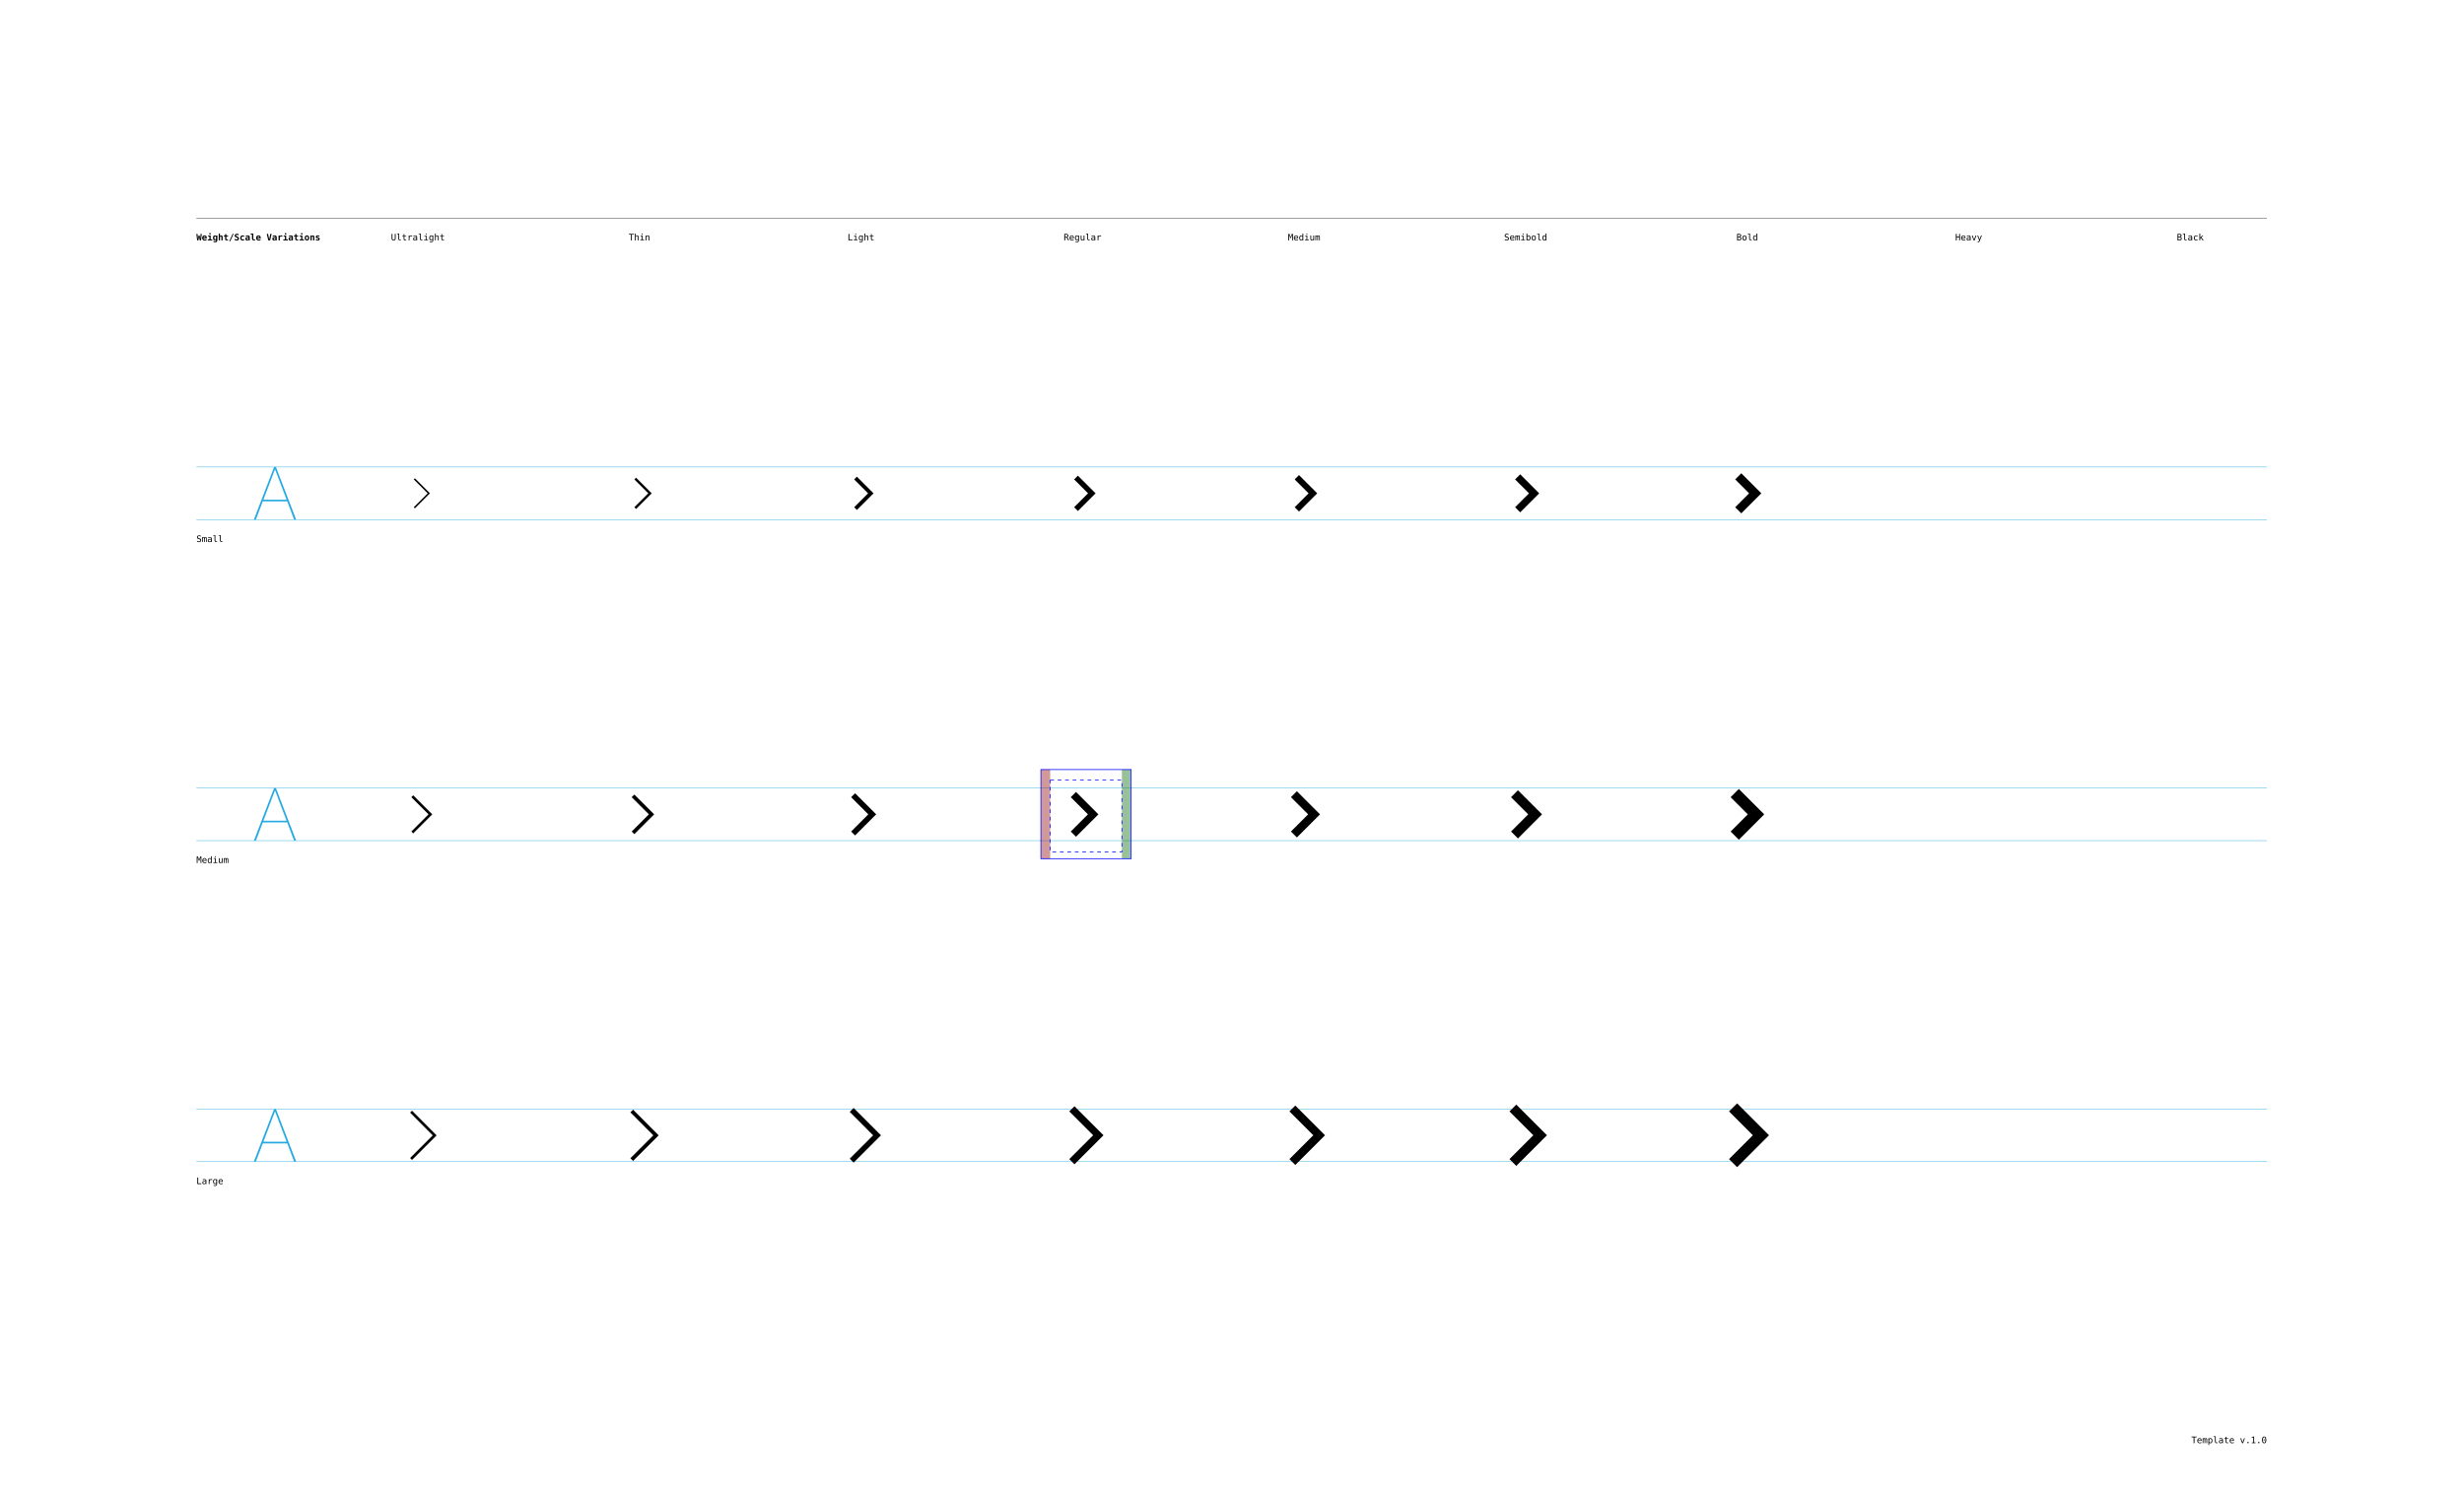
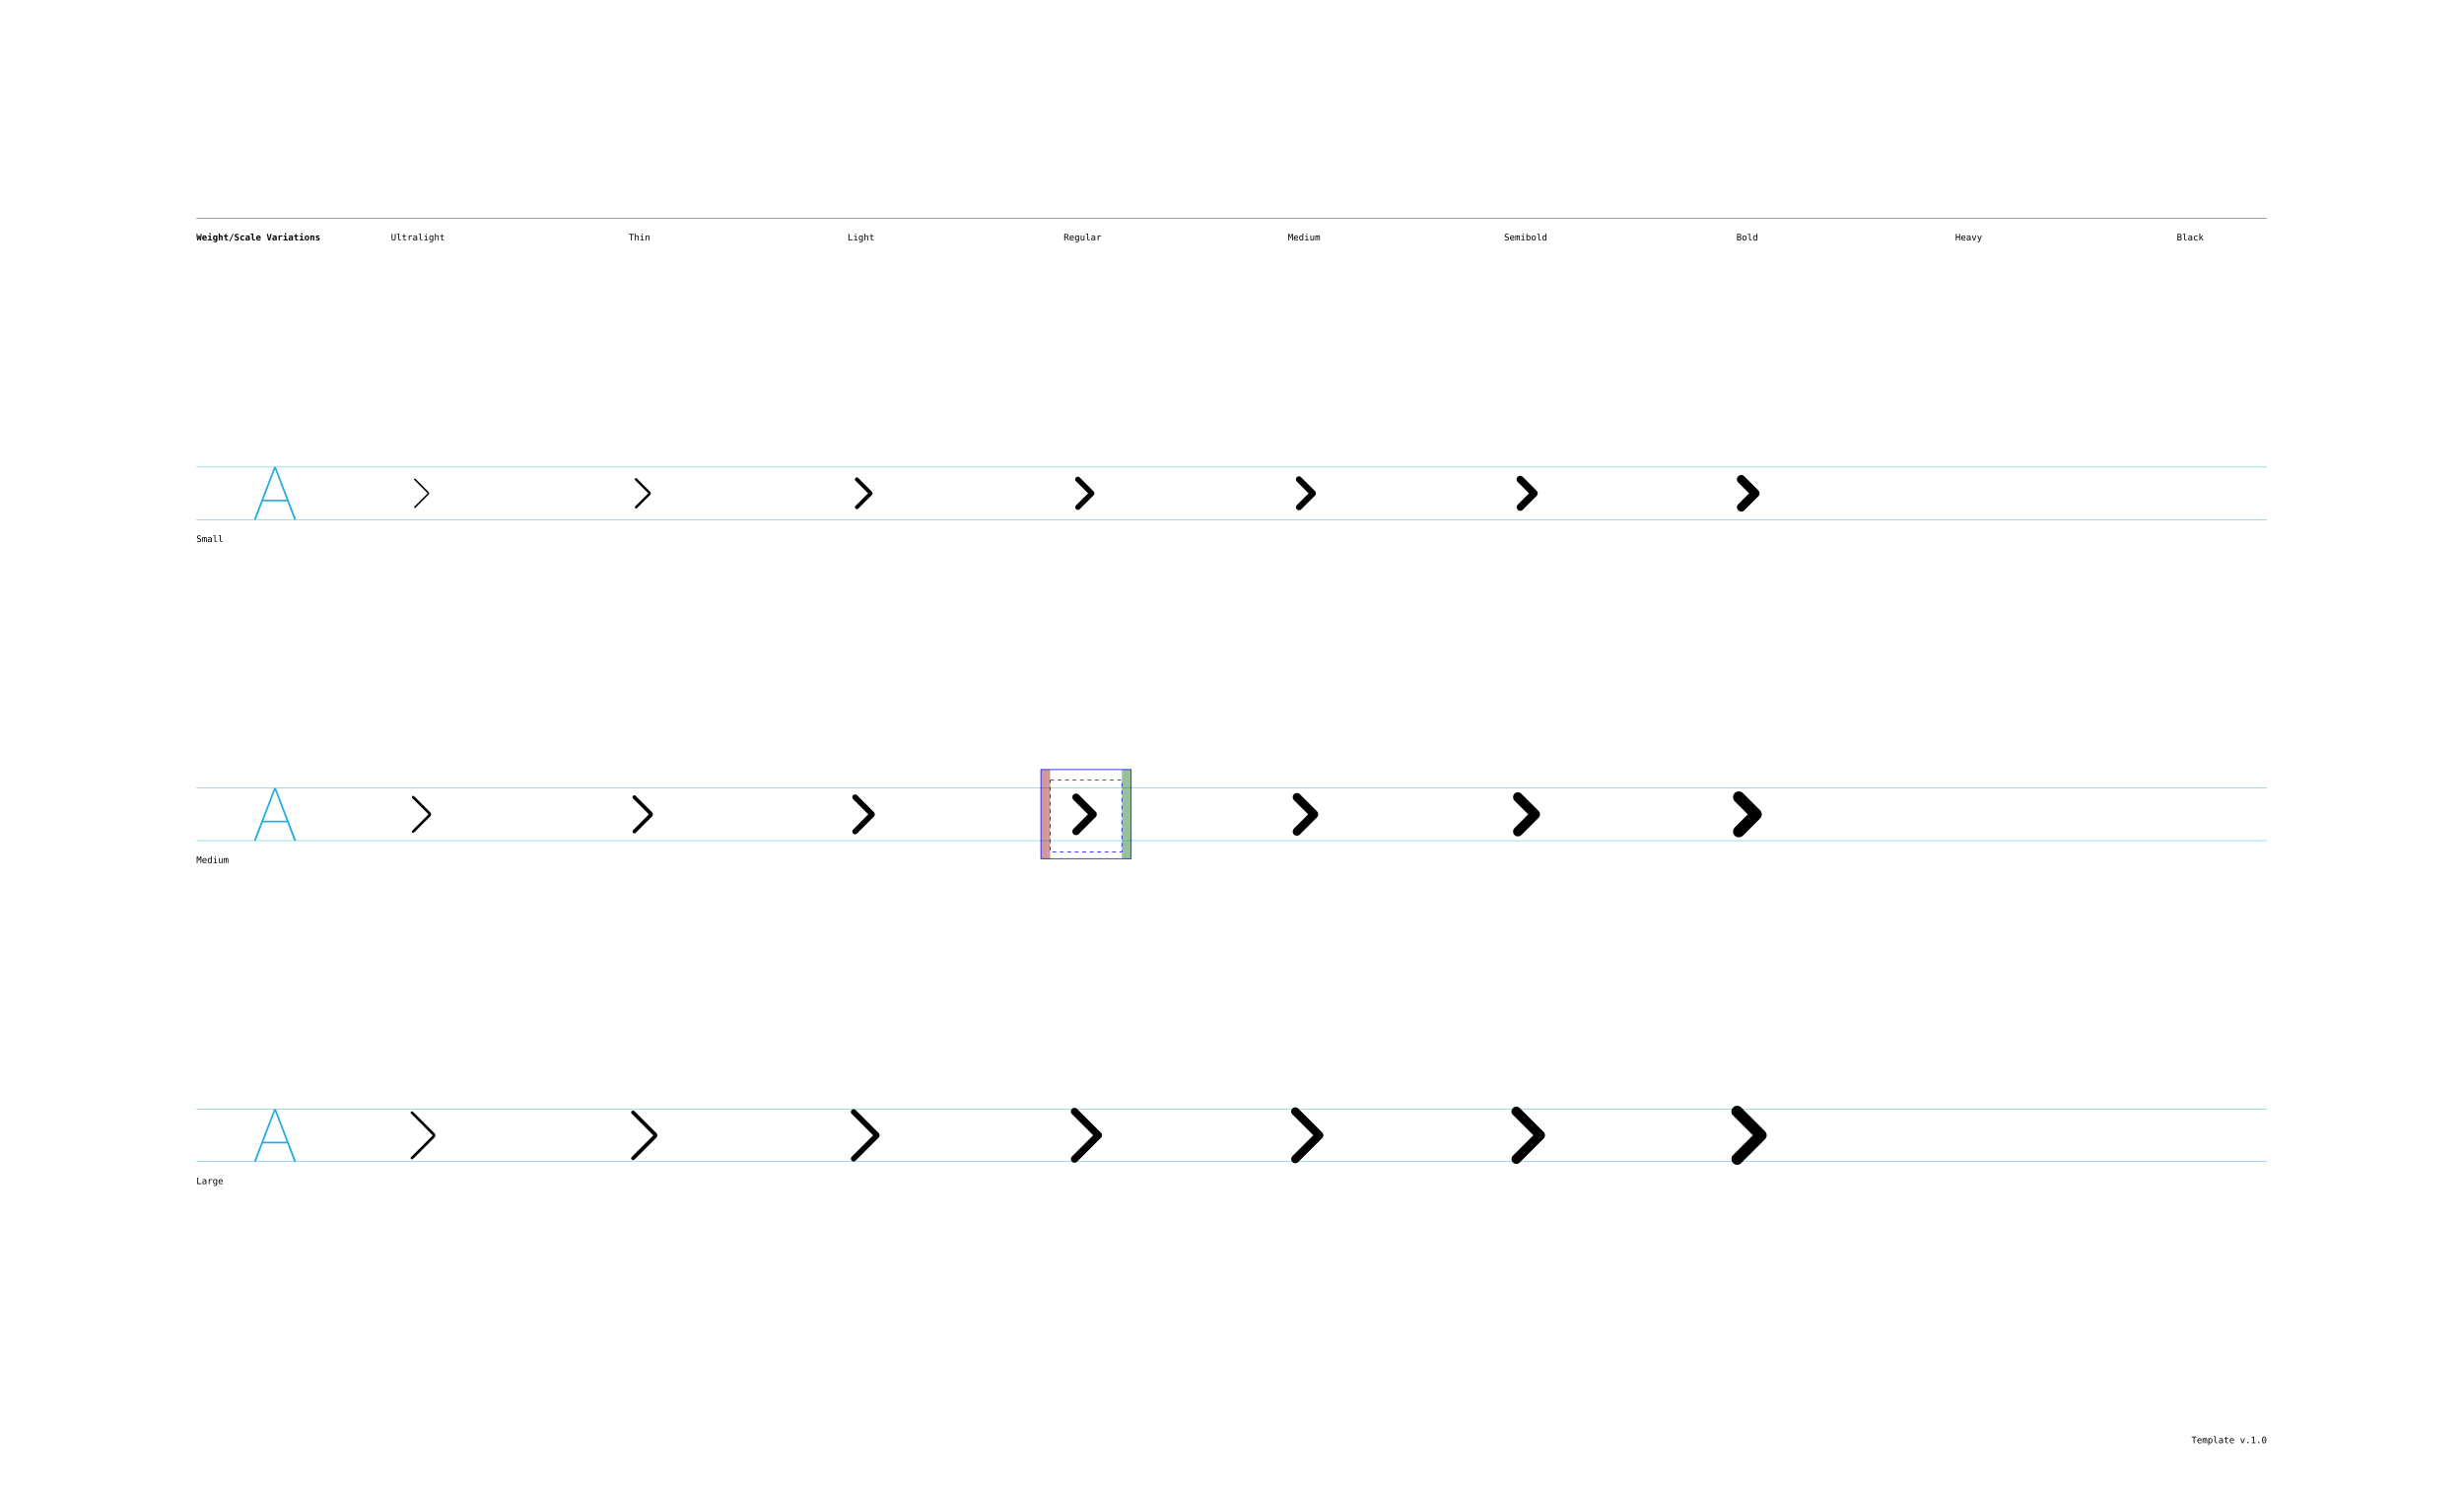
<svg xmlns="http://www.w3.org/2000/svg" version="1.1" width="3300" height="2000">
  <g id="Notes">
    <style>
    text {
      font-family: monospace;
      text-anchor: middle;
    }
    text.emphasis {
      font-weight:bold;
    }
    text.lanchor {
      text-anchor: start;
    }
  </style>
    <rect height="2200" id="artboard" fill="white" width="3300" x="0" y="0" />
    <line id="" style="fill:none;stroke:black;stroke-width:0.5;" x1="263" x2="3036" y1="292" y2="292" />
    <text class="lanchor emphasis" transform="matrix(1 0 0 1 263 322)">Weight/Scale Variations</text>
    <text transform="matrix(1 0 0 1 559.711 322)">Ultralight</text>
    <text transform="matrix(1 0 0 1 856.422 322)">Thin</text>
    <text transform="matrix(1 0 0 1 1153.13 322)">Light</text>
    <text transform="matrix(1 0 0 1 1449.84 322)">Regular</text>
    <text transform="matrix(1 0 0 1 1746.56 322)">Medium</text>
    <text transform="matrix(1 0 0 1 2043.27 322)">Semibold</text>
    <text transform="matrix(1 0 0 1 2339.98 322)">Bold</text>
    <text transform="matrix(1 0 0 1 2636.69 322)">Heavy</text>
    <text transform="matrix(1 0 0 1 2933.4 322)">Black</text>
    <text id="template-version" style="text-anchor: end;" transform="matrix(1 0 0 1 3036 1933)">Template v.1.0</text>
    <text class="lanchor" transform="matrix(1 0 0 1 263 726)">Small</text>
    <text class="lanchor" transform="matrix(1 0 0 1 263 1156)">Medium</text>
    <text class="lanchor" transform="matrix(1 0 0 1 263 1586)">Large</text>
  </g>
  <g id="Guides">
    <g id="H-reference" style="fill:#27AAE1;stroke:none;" transform="matrix(1 0 0 1 339 696)">
      <path d="M 54.932 0 L 57.666 0 L 30.566 -70.459 L 28.076 -70.459 L 0.977 0 L 3.662 0 L 12.94 -24.463 L 45.703 -24.463 Z M 29.199 -67.09 L 29.443 -67.09 L 44.824 -26.709 L 13.818 -26.709 Z" />
    </g>
    <line id="Baseline-S" style="fill:none;stroke:#27AAE1;opacity:1;stroke-width:0.577;" x1="263" x2="3036" y1="696" y2="696" />
    <line id="Capline-S" style="fill:none;stroke:#27AAE1;opacity:1;stroke-width:0.577;" x1="263" x2="3036" y1="625.541" y2="625.541" />
    <g id="H-reference" style="fill:#27AAE1;stroke:none;" transform="matrix(1 0 0 1 339 1126)">
      <path d="M 54.932 0 L 57.666 0 L 30.566 -70.459 L 28.076 -70.459 L 0.977 0 L 3.662 0 L 12.94 -24.463 L 45.703 -24.463 Z M 29.199 -67.09 L 29.443 -67.09 L 44.824 -26.709 L 13.818 -26.709 Z" />
    </g>
    <line id="Baseline-M" style="fill:none;stroke:#27AAE1;opacity:1;stroke-width:0.577;" x1="263" x2="3036" y1="1126" y2="1126" />
    <line id="Capline-M" style="fill:none;stroke:#27AAE1;opacity:1;stroke-width:0.577;" x1="263" x2="3036" y1="1055.54" y2="1055.54" />
    <g id="H-reference" style="fill:#27AAE1;stroke:none;" transform="matrix(1 0 0 1 339 1556)">
      <path d="M 54.932 0 L 57.666 0 L 30.566 -70.459 L 28.076 -70.459 L 0.977 0 L 3.662 0 L 12.94 -24.463 L 45.703 -24.463 Z M 29.199 -67.09 L 29.443 -67.09 L 44.824 -26.709 L 13.818 -26.709 Z" />
    </g>
    <line id="Baseline-L" style="fill:none;stroke:#27AAE1;opacity:1;stroke-width:0.577;" x1="263" x2="3036" y1="1556" y2="1556" />
    <line id="Capline-L" style="fill:none;stroke:#27AAE1;opacity:1;stroke-width:0.577;" x1="263" x2="3036" y1="1485.54" y2="1485.54" />
    <rect height="119.336" id="left-margin" style="fill:darkred;stroke:none;opacity:0.4;" width="12.451" x="1394.06" y="1030.79" />
    <rect height="119.336" id="right-margin" style="fill:darkgreen;stroke:none;opacity:0.4;" width="12.451" x="1502.511" y="1030.79" />
    <rect x="1406.511" y="1045" width="96" height="96" fill="none" stroke="blue" stroke-dasharray="5" />
    <rect x="1394.06" y="1030.79" width="120.902" height="119.336" fill="none" stroke="blue" />
  </g>
  <g id="Symbols">
    <g id="Bold-L" transform="matrix(1 0 0 1 2266 1556)">
-       <path d="M81.593 -35.391  49.665 -67.319  60.469 -78.122  103.2 -35.391  60.469 7.34  49.665 -3.464  81.593 -35.391 Z" />
+       <path d="M81.593 -35.391  54.986 -61.997 Q52.729 -64.255 52.809 -67.319 Q52.89 -70.382 55.148 -72.64 Q57.405 -74.897 60.549 -74.897 Q63.694 -74.897 65.951 -72.64 L97.718 -40.874 Q98.846 -39.745 99.491 -38.294 Q100.136 -36.842 100.136 -35.391 Q100.136 -33.94 99.491 -32.489 Q98.846 -31.037 97.718 -29.909 L65.79 2.019 Q63.532 4.276 60.469 4.196 Q57.405 4.115 55.148 1.858 Q52.89 -0.4 52.89 -3.544 Q52.89 -6.689 55.148 -8.946 L81.593 -35.391 Z" />
    </g>
    <g id="Semibold-L" transform="matrix(1 0 0 1 1970.27 1556)">
-       <path d="M83.274 -35.391  51.347 -67.319  60.469 -76.441  101.518 -35.391  60.469 5.658  51.347 -3.464  83.274 -35.391 Z" />
+       <path d="M83.274 -35.391  55.828 -62.839 Q53.92 -64.745 54.001 -67.319 Q54.082 -69.892 55.989 -71.798 Q57.895 -73.706 60.549 -73.706 Q63.204 -73.706 65.11 -71.798 L96.947 -39.963 Q97.935 -38.974 98.44 -37.804 Q98.945 -36.633 98.945 -35.391 Q98.945 -34.15 98.44 -32.979 Q97.935 -31.808 96.947 -30.82 L64.948 1.177 Q63.042 3.085 60.469 3.004 Q57.895 2.923 55.989 1.016 Q54.082 -0.89 54.082 -3.544 Q54.082 -6.199 55.989 -8.105 L83.274 -35.391 Z" />
    </g>
    <g id="Medium-L" transform="matrix(1 0 0 1 1674.31 1556)">
-       <path d="M84.537 -35.391  52.609 -67.319  60.469 -75.178  100.256 -35.391  60.469 4.396  52.609 -3.464  84.537 -35.391 Z" />
+       <path d="M84.537 -35.391  56.458 -63.47 Q54.814 -65.114 54.894 -67.319 Q54.975 -69.523 56.62 -71.168 Q58.264 -72.813 60.549 -72.813 Q62.834 -72.813 64.479 -71.168 L96.368 -39.279 Q97.251 -38.395 97.651 -37.434 Q98.051 -36.475 98.051 -35.391 Q98.051 -34.308 97.651 -33.348 Q97.251 -32.387 96.368 -31.504 L64.318 0.547 Q62.673 2.191 60.469 2.111 Q58.264 2.03 56.62 0.385 Q54.975 -1.259 54.975 -3.544 Q54.975 -5.829 56.62 -7.474 L84.537 -35.391 Z" />
    </g>
    <g id="Regular-L" transform="matrix(1 0 0 1 1378.56 1556)">
-       <path d="M85.463 -35.391  53.535 -67.319  60.469 -74.252  99.33 -35.391  60.469 3.47  53.535 -3.464  85.463 -35.391 Z" />
+       <path d="M85.463 -35.391  56.921 -63.932 Q55.47 -65.384 55.551 -67.319 Q55.631 -69.254 57.083 -70.705 Q58.534 -72.156 60.549 -72.156 Q62.565 -72.156 64.016 -70.705 L95.944 -38.777 Q96.75 -37.971 97.073 -37.165 Q97.395 -36.359 97.395 -35.391 Q97.395 -34.424 97.073 -33.617 Q96.75 -32.811 95.944 -32.005 L63.855 0.084 Q62.404 1.535 60.469 1.454 Q58.534 1.374 57.083 -0.077 Q55.631 -1.529 55.631 -3.544 Q55.631 -5.56 57.083 -7.011 L85.463 -35.391 Z" />
    </g>
    <g id="Light-L" transform="matrix(1 0 0 1 1082.77 1556)">
-       <path d="M86.578 -35.33  55.272 -66.698  60.53 -71.958  97.097 -35.33  60.53 1.237  55.272 -4.022  86.578 -35.33 Z" />
+       <path d="M86.578 -35.33  57.852 -64.118 Q56.71 -65.198 56.76 -66.667 Q56.81 -68.138 57.952 -69.247 Q59.092 -70.358 60.58 -70.358 Q62.068 -70.358 63.21 -69.217 L93.835 -38.592 Q94.58 -37.847 94.933 -37.071 Q95.286 -36.297 95.286 -35.361 Q95.286 -34.424 94.933 -33.617 Q94.58 -32.811 93.835 -32.066 L63.11 -1.343 Q62.031 -0.263 60.562 -0.282 Q59.092 -0.302 57.952 -1.442 Q56.81 -2.583 56.81 -4.072 Q56.81 -5.56 57.952 -6.702 L86.578 -35.33 Z" />
    </g>
    <g id="Thin-L" transform="matrix(1 0 0 1 787.282 1556)">
-       <path d="M87.696 -35.267  57.008 -66.079  60.593 -69.663  94.865 -35.267  60.593 -0.995  57.008 -4.58  87.696 -35.267 Z" />
+       <path d="M87.696 -35.267  58.782 -64.305 Q57.95 -65.011 57.969 -66.016 Q57.989 -67.02 58.819 -67.79 Q59.65 -68.559 60.611 -68.559 Q61.573 -68.559 62.404 -67.728 L91.727 -38.405 Q92.409 -37.723 92.793 -36.98 Q93.178 -36.235 93.178 -35.33 Q93.178 -34.424 92.793 -33.617 Q92.409 -32.811 91.727 -32.129 L62.367 -2.769 Q61.659 -2.062 60.654 -2.019 Q59.65 -1.975 58.819 -2.806 Q57.989 -3.638 57.989 -4.599 Q57.989 -5.56 58.819 -6.39 L87.696 -35.267 Z" />
    </g>
    <g id="Ultralight-L" transform="matrix(1 0 0 1 491.205 1556)">
-       <path d="M88.365 -35.23  58.05 -65.706  60.63 -68.286  93.525 -35.23  60.63 -2.335  58.05 -4.915  88.365 -35.23 Z" />
+       <path d="M88.365 -35.23  59.34 -64.416 Q58.695 -64.9 58.695 -65.626 Q58.695 -66.351 59.34 -66.916 Q59.985 -67.48 60.63 -67.48 Q61.275 -67.48 61.92 -66.835 L90.461 -38.294 Q91.106 -37.649 91.509 -36.923 Q91.913 -36.197 91.913 -35.311 Q91.913 -34.424 91.509 -33.617 Q91.106 -32.811 90.461 -32.166 L61.92 -3.625 Q61.436 -3.141 60.711 -3.061 Q59.985 -2.98 59.34 -3.625 Q58.695 -4.27 58.695 -4.915 Q58.695 -5.56 59.34 -6.205 L88.365 -35.23 Z" />
    </g>
    <g id="Bold-M" transform="matrix(1 0 0 1 2281.8 1126)">
-       <path d="M59 -35.23  36 -58.23  47 -69.23  81 -35.23  47 -1.23  36 -12.23  59 -35.23 Z" />
+       <path d="M59 -35.23  41.5 -52.73 Q39.25 -54.98 39.25 -58.23 Q39.25 -61.48 41.5 -63.73 Q43.75 -65.98 47 -65.98 Q50.25 -65.98 52.5 -63.73 L75.375 -40.855 Q76.5 -39.73 77.125 -38.23 Q77.75 -36.73 77.75 -35.23 Q77.75 -33.73 77.125 -32.23 Q76.5 -30.73 75.375 -29.605 L52.5 -6.73 Q50.25 -4.48 47 -4.48 Q43.75 -4.48 41.5 -6.73 Q39.25 -8.98 39.25 -12.23 Q39.25 -15.48 41.5 -17.73 L59 -35.23 Z" />
    </g>
    <g id="Semibold-M" transform="matrix(1 0 0 1 1985.97 1126)">
-       <path d="M60.739 -35.23  37.739 -58.23  47 -67.491  79.261 -35.23  47 -2.969  37.739 -12.23  60.739 -35.23 Z" />
+       <path d="M60.739 -35.23  42.37 -53.6 Q40.5 -55.469 40.5 -58.23 Q40.5 -60.991 42.37 -62.86 Q44.239 -64.73 47 -64.73 Q49.761 -64.73 51.63 -62.86 L74.56 -39.931 Q75.521 -38.969 76.011 -37.741 Q76.5 -36.512 76.5 -35.23 Q76.5 -33.947 76.011 -32.719 Q75.521 -31.491 74.56 -30.529 L51.63 -7.6 Q49.761 -5.73 47 -5.73 Q44.239 -5.73 42.37 -7.6 Q40.5 -9.469 40.5 -12.23 Q40.5 -14.991 42.37 -16.86 L60.739 -35.23 Z" />
    </g>
    <g id="Medium-M" transform="matrix(1 0 0 1 1689.91 1126)">
-       <path d="M62.044 -35.23  39.044 -58.23  47 -66.186  77.956 -35.23  47 -4.274  39.044 -12.23  62.044 -35.23 Z" />
+       <path d="M62.044 -35.23  43.021 -54.251 Q41.438 -55.836 41.438 -58.23 Q41.438 -60.624 43.021 -62.209 Q44.606 -63.792 47 -63.792 Q49.394 -63.792 50.979 -62.209 L73.949 -39.239 Q74.787 -38.399 75.175 -37.374 Q75.562 -36.35 75.562 -35.23 Q75.562 -34.11 75.175 -33.086 Q74.787 -32.061 73.949 -31.221 L50.979 -8.251 Q49.394 -6.667 47 -6.667 Q44.606 -6.667 43.021 -8.251 Q41.438 -9.836 41.438 -12.23 Q41.438 -14.624 43.021 -16.209 L62.044 -35.23 Z" />
    </g>
    <g id="Regular-M" transform="matrix(1 0 0 1 1394.06 1126)">
-       <path d="M63 -35.23  40 -58.23  47 -65.23  77 -35.23  47 -5.23  40 -12.23  63 -35.23 Z" />
+       <path d="M63 -35.23  43.5 -54.73 Q42.125 -56.105 42.125 -58.23 Q42.125 -60.355 43.5 -61.73 Q44.875 -63.105 47 -63.105 Q49.125 -63.105 50.5 -61.73 L73.5 -38.73 Q74.25 -37.98 74.562 -37.105 Q74.875 -36.23 74.875 -35.23 Q74.875 -34.23 74.562 -33.355 Q74.25 -32.48 73.5 -31.73 L50.5 -8.73 Q49.125 -7.355 47 -7.355 Q44.875 -7.355 43.5 -8.73 Q42.125 -10.105 42.125 -12.23 Q42.125 -14.355 43.5 -15.73 L63 -35.23 Z" />
    </g>
    <g id="Light-M" transform="matrix(1 0 0 1 1098.18 1126)">
-       <path d="M64.731 -35.23  41.731 -58.23  47 -63.499  75.269 -35.23  47 -6.961  41.731 -12.23  64.731 -35.23 Z" />
+       <path d="M64.731 -35.23  44.365 -55.595 Q43.328 -56.634 43.303 -58.206 Q43.279 -59.777 44.365 -60.865 Q45.453 -61.951 47 -61.951 Q48.547 -61.951 49.635 -60.865 L72.106 -38.394 Q72.808 -37.691 73.096 -36.912 Q73.385 -36.134 73.385 -35.23 Q73.385 -34.326 73.096 -33.547 Q72.808 -32.769 72.106 -32.066 L49.635 -9.595 Q48.596 -8.557 47.024 -8.532 Q45.453 -8.509 44.365 -9.595 Q43.279 -10.682 43.279 -12.23 Q43.279 -13.777 44.365 -14.865 L64.731 -35.23 Z" />
    </g>
    <g id="Thin-M" transform="matrix(1 0 0 1 802.565 1126)">
-       <path d="M66.461 -35.23  43.461 -58.23  47 -61.769  73.539 -35.23  47 -8.691  43.461 -12.23  66.461 -35.23 Z" />
+       <path d="M66.461 -35.23  45.231 -56.461 Q44.529 -57.162 44.481 -58.182 Q44.432 -59.201 45.231 -59.999 Q46.029 -60.797 47 -60.797 Q47.971 -60.797 48.769 -59.999 L70.711 -38.057 Q71.365 -37.402 71.63 -36.72 Q71.894 -36.037 71.894 -35.23 Q71.894 -34.422 71.63 -33.74 Q71.365 -33.057 70.711 -32.402 L48.769 -10.461 Q48.068 -9.759 47.047 -9.711 Q46.029 -9.662 45.231 -10.461 Q44.432 -11.259 44.432 -12.23 Q44.432 -13.201 45.231 -13.999 L66.461 -35.23 Z" />
    </g>
    <g id="Ultralight-M" transform="matrix(1 0 0 1 506.415 1126)">
-       <path d="M67.5 -35.23  44.5 -58.23  47 -60.73  72.5 -35.23  47 -9.73  44.5 -12.23  67.5 -35.23 Z" />
+       <path d="M67.5 -35.23  45.75 -56.98 Q45.25 -57.48 45.188 -58.167 Q45.125 -58.855 45.75 -59.48 Q46.375 -60.105 47 -60.105 Q47.625 -60.105 48.25 -59.48 L69.875 -37.855 Q70.5 -37.23 70.75 -36.605 Q71 -35.98 71 -35.23 Q71 -34.48 70.75 -33.855 Q70.5 -33.23 69.875 -32.605 L48.25 -10.98 Q47.75 -10.48 47.062 -10.417 Q46.375 -10.355 45.75 -10.98 Q45.125 -11.605 45.125 -12.23 Q45.125 -12.855 45.75 -13.48 L67.5 -35.23 Z" />
    </g>
    <g id="Bold-S" transform="matrix(1 0 0 1 2294.23 696)">
-       <path d="M48.326 -35.23  29.686 -53.87  37.872 -62.056  64.698 -35.23  37.872 -8.404  29.686 -16.59  48.326 -35.23 Z" />
+       <path d="M48.326 -35.23  33.73 -49.826 Q31.955 -51.602 31.955 -53.919 Q31.955 -56.237 33.73 -58.012 Q35.505 -59.788 37.823 -59.788 Q40.14 -59.788 41.916 -58.012 L60.556 -39.372 Q61.345 -38.583 61.838 -37.449 Q62.331 -36.315 62.331 -35.23 Q62.331 -34.145 61.838 -33.011 Q61.345 -31.877 60.556 -31.088 L41.916 -12.448 Q40.14 -10.672 37.872 -10.722 Q35.604 -10.771 33.828 -12.546 Q32.053 -14.321 32.053 -16.639 Q32.053 -18.957 33.828 -20.732 L48.326 -35.23 Z" />
    </g>
    <g id="Semibold-S" transform="matrix(1 0 0 1 1998.1 696)">
-       <path d="M49.698 -35.23  31.058 -53.87  37.872 -60.684  63.326 -35.23  37.872 -9.776  31.058 -16.59  49.698 -35.23 Z" />
+       <path d="M49.698 -35.23  34.416 -50.513 Q32.941 -51.987 32.941 -53.919 Q32.941 -55.852 34.416 -57.326 Q35.891 -58.801 37.823 -58.801 Q39.755 -58.801 41.229 -57.326 L59.913 -38.643 Q60.573 -37.983 60.959 -37.063 Q61.345 -36.143 61.345 -35.23 Q61.345 -34.317 60.959 -33.397 Q60.573 -32.477 59.913 -31.817 L41.229 -13.134 Q39.755 -11.659 37.872 -11.708 Q35.989 -11.757 34.515 -13.233 Q33.039 -14.707 33.039 -16.639 Q33.039 -18.571 34.515 -20.046 L49.698 -35.23 Z" />
    </g>
    <g id="Medium-S" transform="matrix(1 0 0 1 1701.85 696)">
-       <path d="M50.728 -35.23  32.088 -53.87  37.872 -59.654  62.296 -35.23  37.872 -10.806  32.088 -16.59  50.728 -35.23 Z" />
+       <path d="M50.728 -35.23  34.93 -51.027 Q33.68 -52.277 33.68 -53.919 Q33.68 -55.562 34.93 -56.812 Q36.181 -58.062 37.823 -58.062 Q39.465 -58.062 40.715 -56.812 L59.43 -38.097 Q59.994 -37.533 60.299 -36.773 Q60.605 -36.015 60.605 -35.23 Q60.605 -34.445 60.299 -33.687 Q59.994 -32.927 59.43 -32.363 L40.715 -13.648 Q39.465 -12.398 37.872 -12.448 Q36.279 -12.497 35.029 -13.747 Q33.779 -14.997 33.779 -16.639 Q33.779 -18.281 35.029 -19.532 L50.728 -35.23 Z" />
    </g>
    <g id="Regular-S" transform="matrix(1 0 0 1 1405.73 696)">
-       <path d="M51.482 -35.23  32.842 -53.87  37.872 -58.9  61.542 -35.23  37.872 -11.56  32.842 -16.59  51.482 -35.23 Z" />
+       <path d="M51.482 -35.23  35.308 -51.404 Q34.223 -52.489 34.223 -53.919 Q34.223 -55.349 35.308 -56.434 Q36.393 -57.519 37.823 -57.519 Q39.253 -57.519 40.338 -56.434 L59.076 -37.696 Q59.57 -37.202 59.816 -36.561 Q60.063 -35.92 60.063 -35.23 Q60.063 -34.54 59.816 -33.899 Q59.57 -33.257 59.076 -32.764 L40.338 -14.026 Q39.253 -12.941 37.872 -12.99 Q36.491 -13.039 35.406 -14.124 Q34.322 -15.209 34.322 -16.639 Q34.322 -18.069 35.406 -19.154 L51.482 -35.23 Z" />
    </g>
    <g id="Light-S" transform="matrix(1 0 0 1 1109.75 696)">
-       <path d="M52.848 -35.23  34.208 -53.87  37.872 -57.534  60.176 -35.23  37.872 -12.926  34.208 -16.59  52.848 -35.23 Z" />
+       <path d="M52.848 -35.23  35.99 -52.087 Q35.172 -52.907 35.152 -53.901 Q35.133 -54.894 35.99 -55.752 Q36.848 -56.609 37.823 -56.609 Q38.797 -56.609 39.655 -55.752 L57.977 -37.43 Q58.431 -36.975 58.659 -36.41 Q58.887 -35.844 58.887 -35.23 Q58.887 -34.616 58.659 -34.05 Q58.431 -33.485 57.977 -33.03 L39.655 -14.708 Q38.836 -13.89 37.891 -13.919 Q36.947 -13.95 36.089 -14.807 Q35.232 -15.665 35.232 -16.639 Q35.232 -17.614 36.089 -18.472 L52.848 -35.23 Z" />
    </g>
    <g id="Thin-S" transform="matrix(1 0 0 1 814.015 696)">
-       <path d="M54.213 -35.23  35.573 -53.87  37.872 -56.169  58.811 -35.23  37.872 -14.291  35.573 -16.59  54.213 -35.23 Z" />
+       <path d="M54.213 -35.23  36.674 -52.77 Q36.119 -53.324 36.082 -53.882 Q36.043 -54.439 36.674 -55.068 Q37.303 -55.699 37.823 -55.699 Q38.342 -55.699 38.972 -55.068 L56.876 -37.165 Q57.293 -36.747 57.502 -36.258 Q57.71 -35.768 57.71 -35.23 Q57.71 -34.692 57.502 -34.202 Q57.293 -33.713 56.876 -33.295 L38.972 -15.392 Q38.418 -14.837 37.909 -14.849 Q37.402 -14.86 36.772 -15.49 Q36.142 -16.119 36.142 -16.639 Q36.142 -17.159 36.772 -17.788 L54.213 -35.23 Z" />
    </g>
    <g id="Ultralight-S" transform="matrix(1 0 0 1 517.792 696)">
-       <path d="M55.033 -35.23  36.393 -53.87  37.872 -55.349  57.992 -35.23  37.872 -15.11  36.393 -16.59  55.033 -35.23 Z" />
+       <path d="M55.033 -35.23  37.083 -53.18 Q36.689 -53.574 36.639 -53.87 Q36.59 -54.166 37.083 -54.659 Q37.576 -55.152 37.823 -55.152 Q38.069 -55.152 38.562 -54.659 L56.216 -37.005 Q56.611 -36.611 56.808 -36.167 Q57.005 -35.723 57.005 -35.23 Q57.005 -34.737 56.808 -34.293 Q56.611 -33.849 56.216 -33.455 L38.562 -15.801 Q38.168 -15.406 37.921 -15.406 Q37.675 -15.406 37.182 -15.899 Q36.689 -16.393 36.689 -16.639 Q36.689 -16.886 37.182 -17.379 L55.033 -35.23 Z" />
    </g>
  </g>
</svg>
